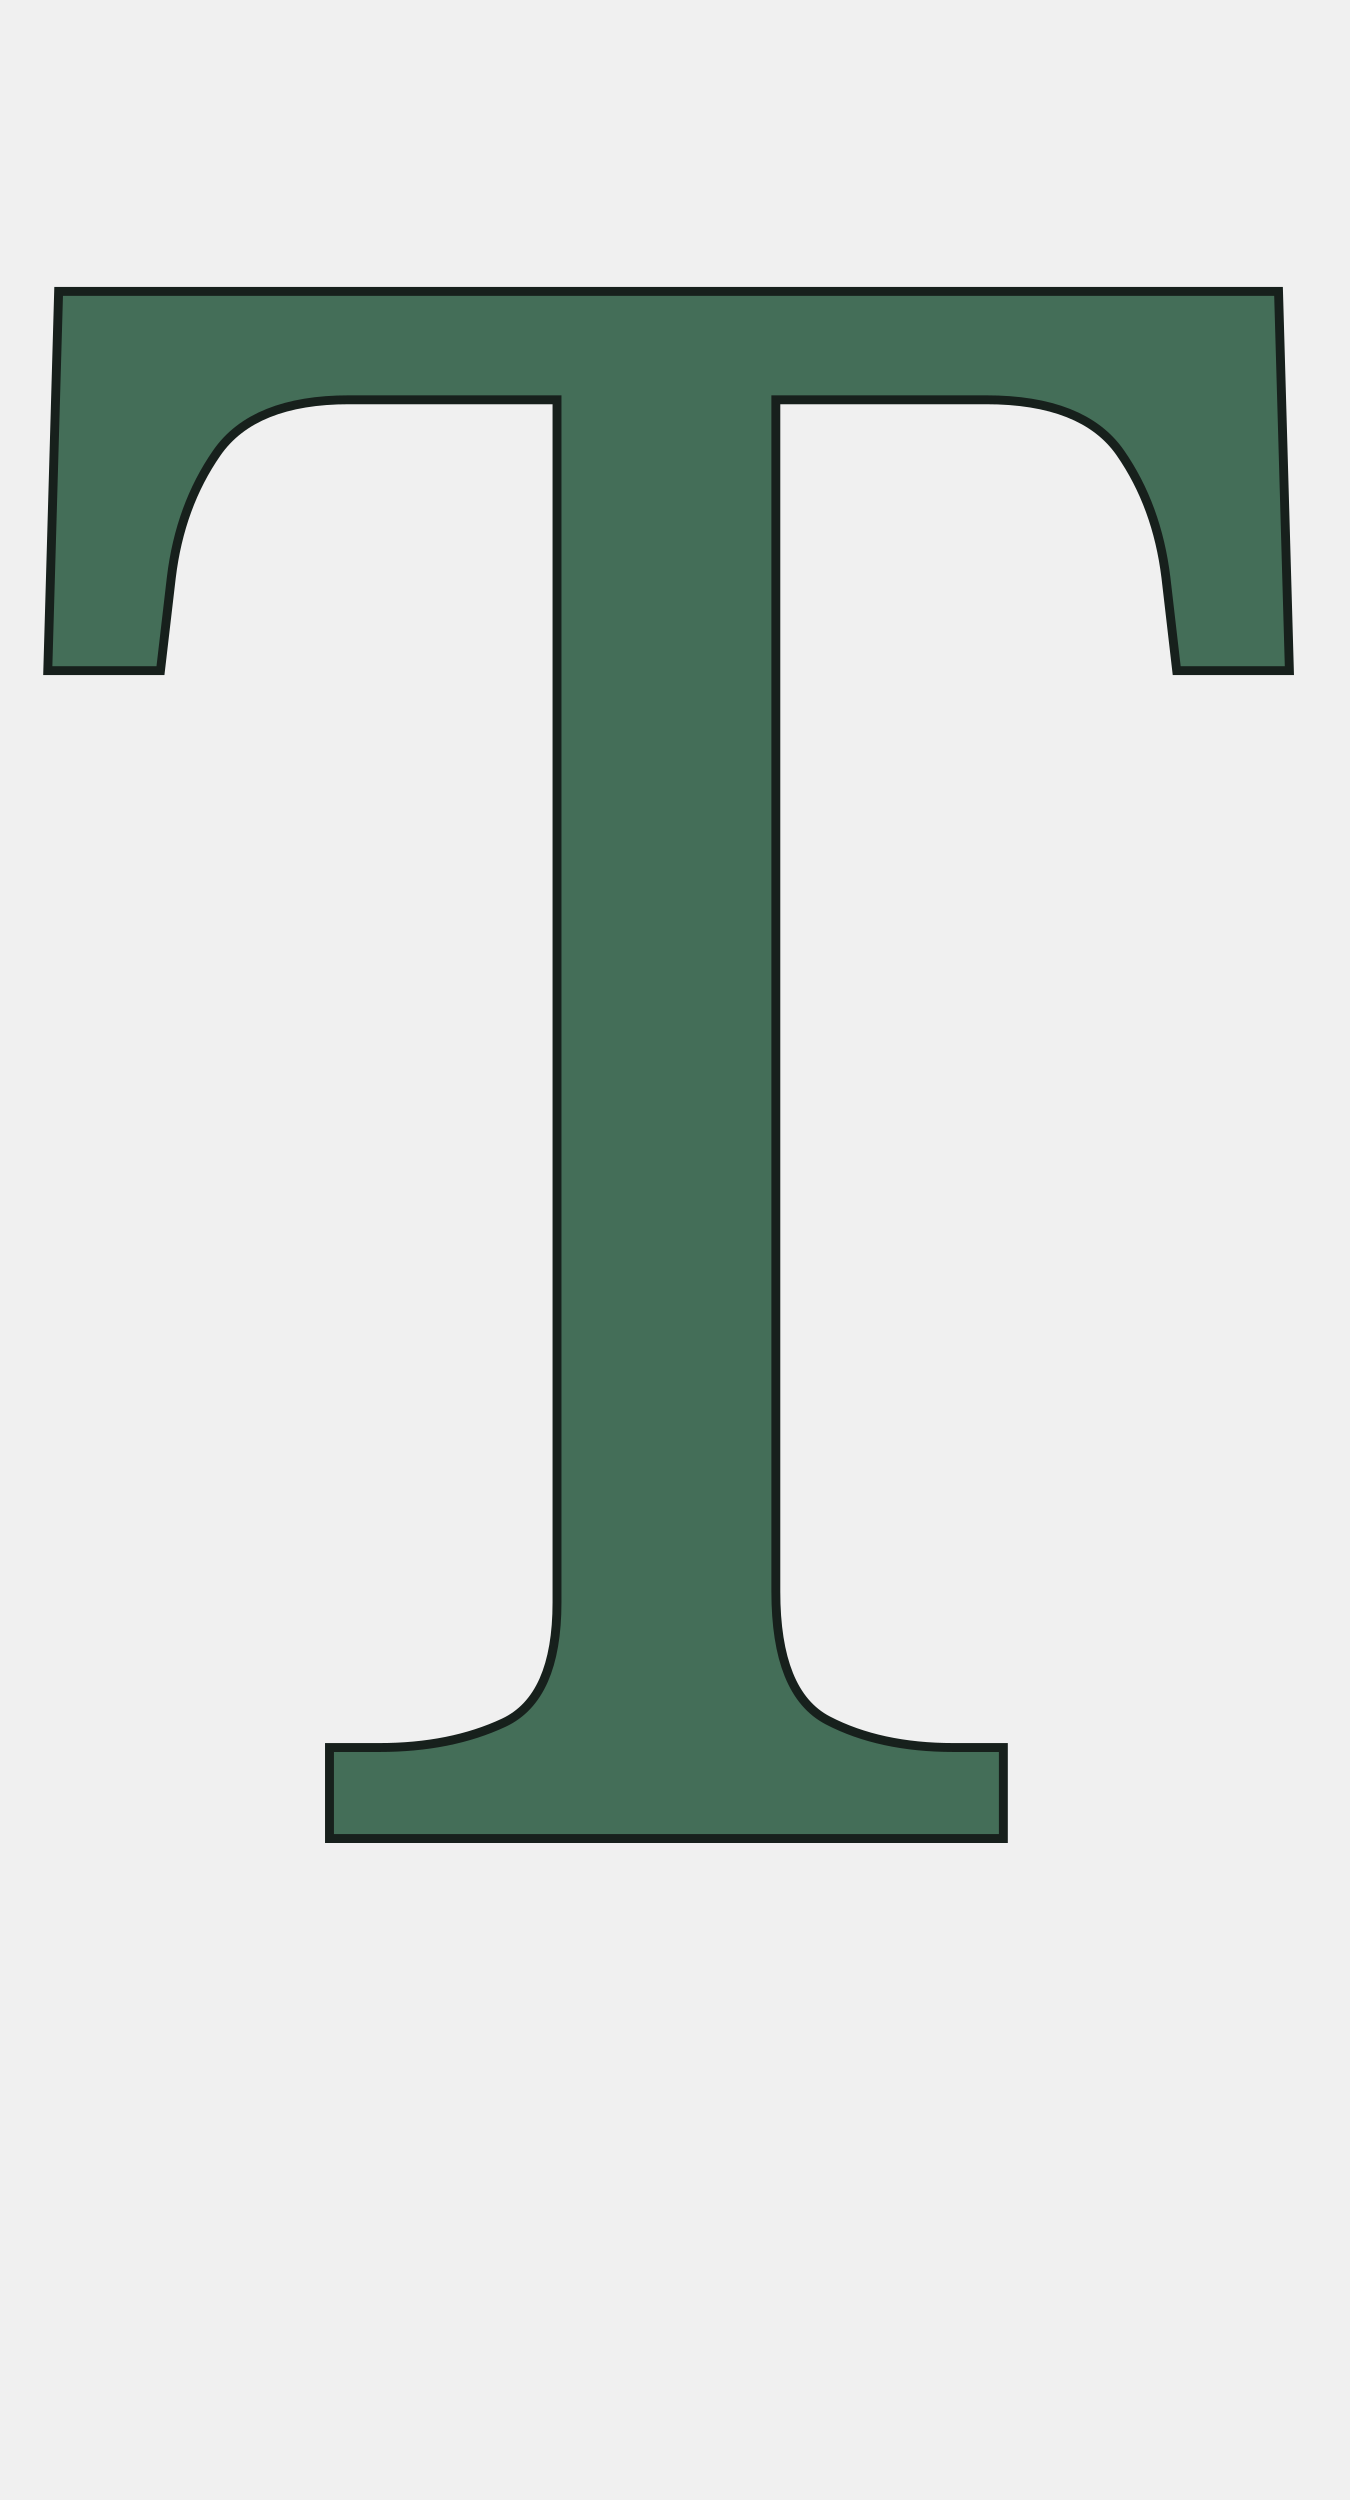
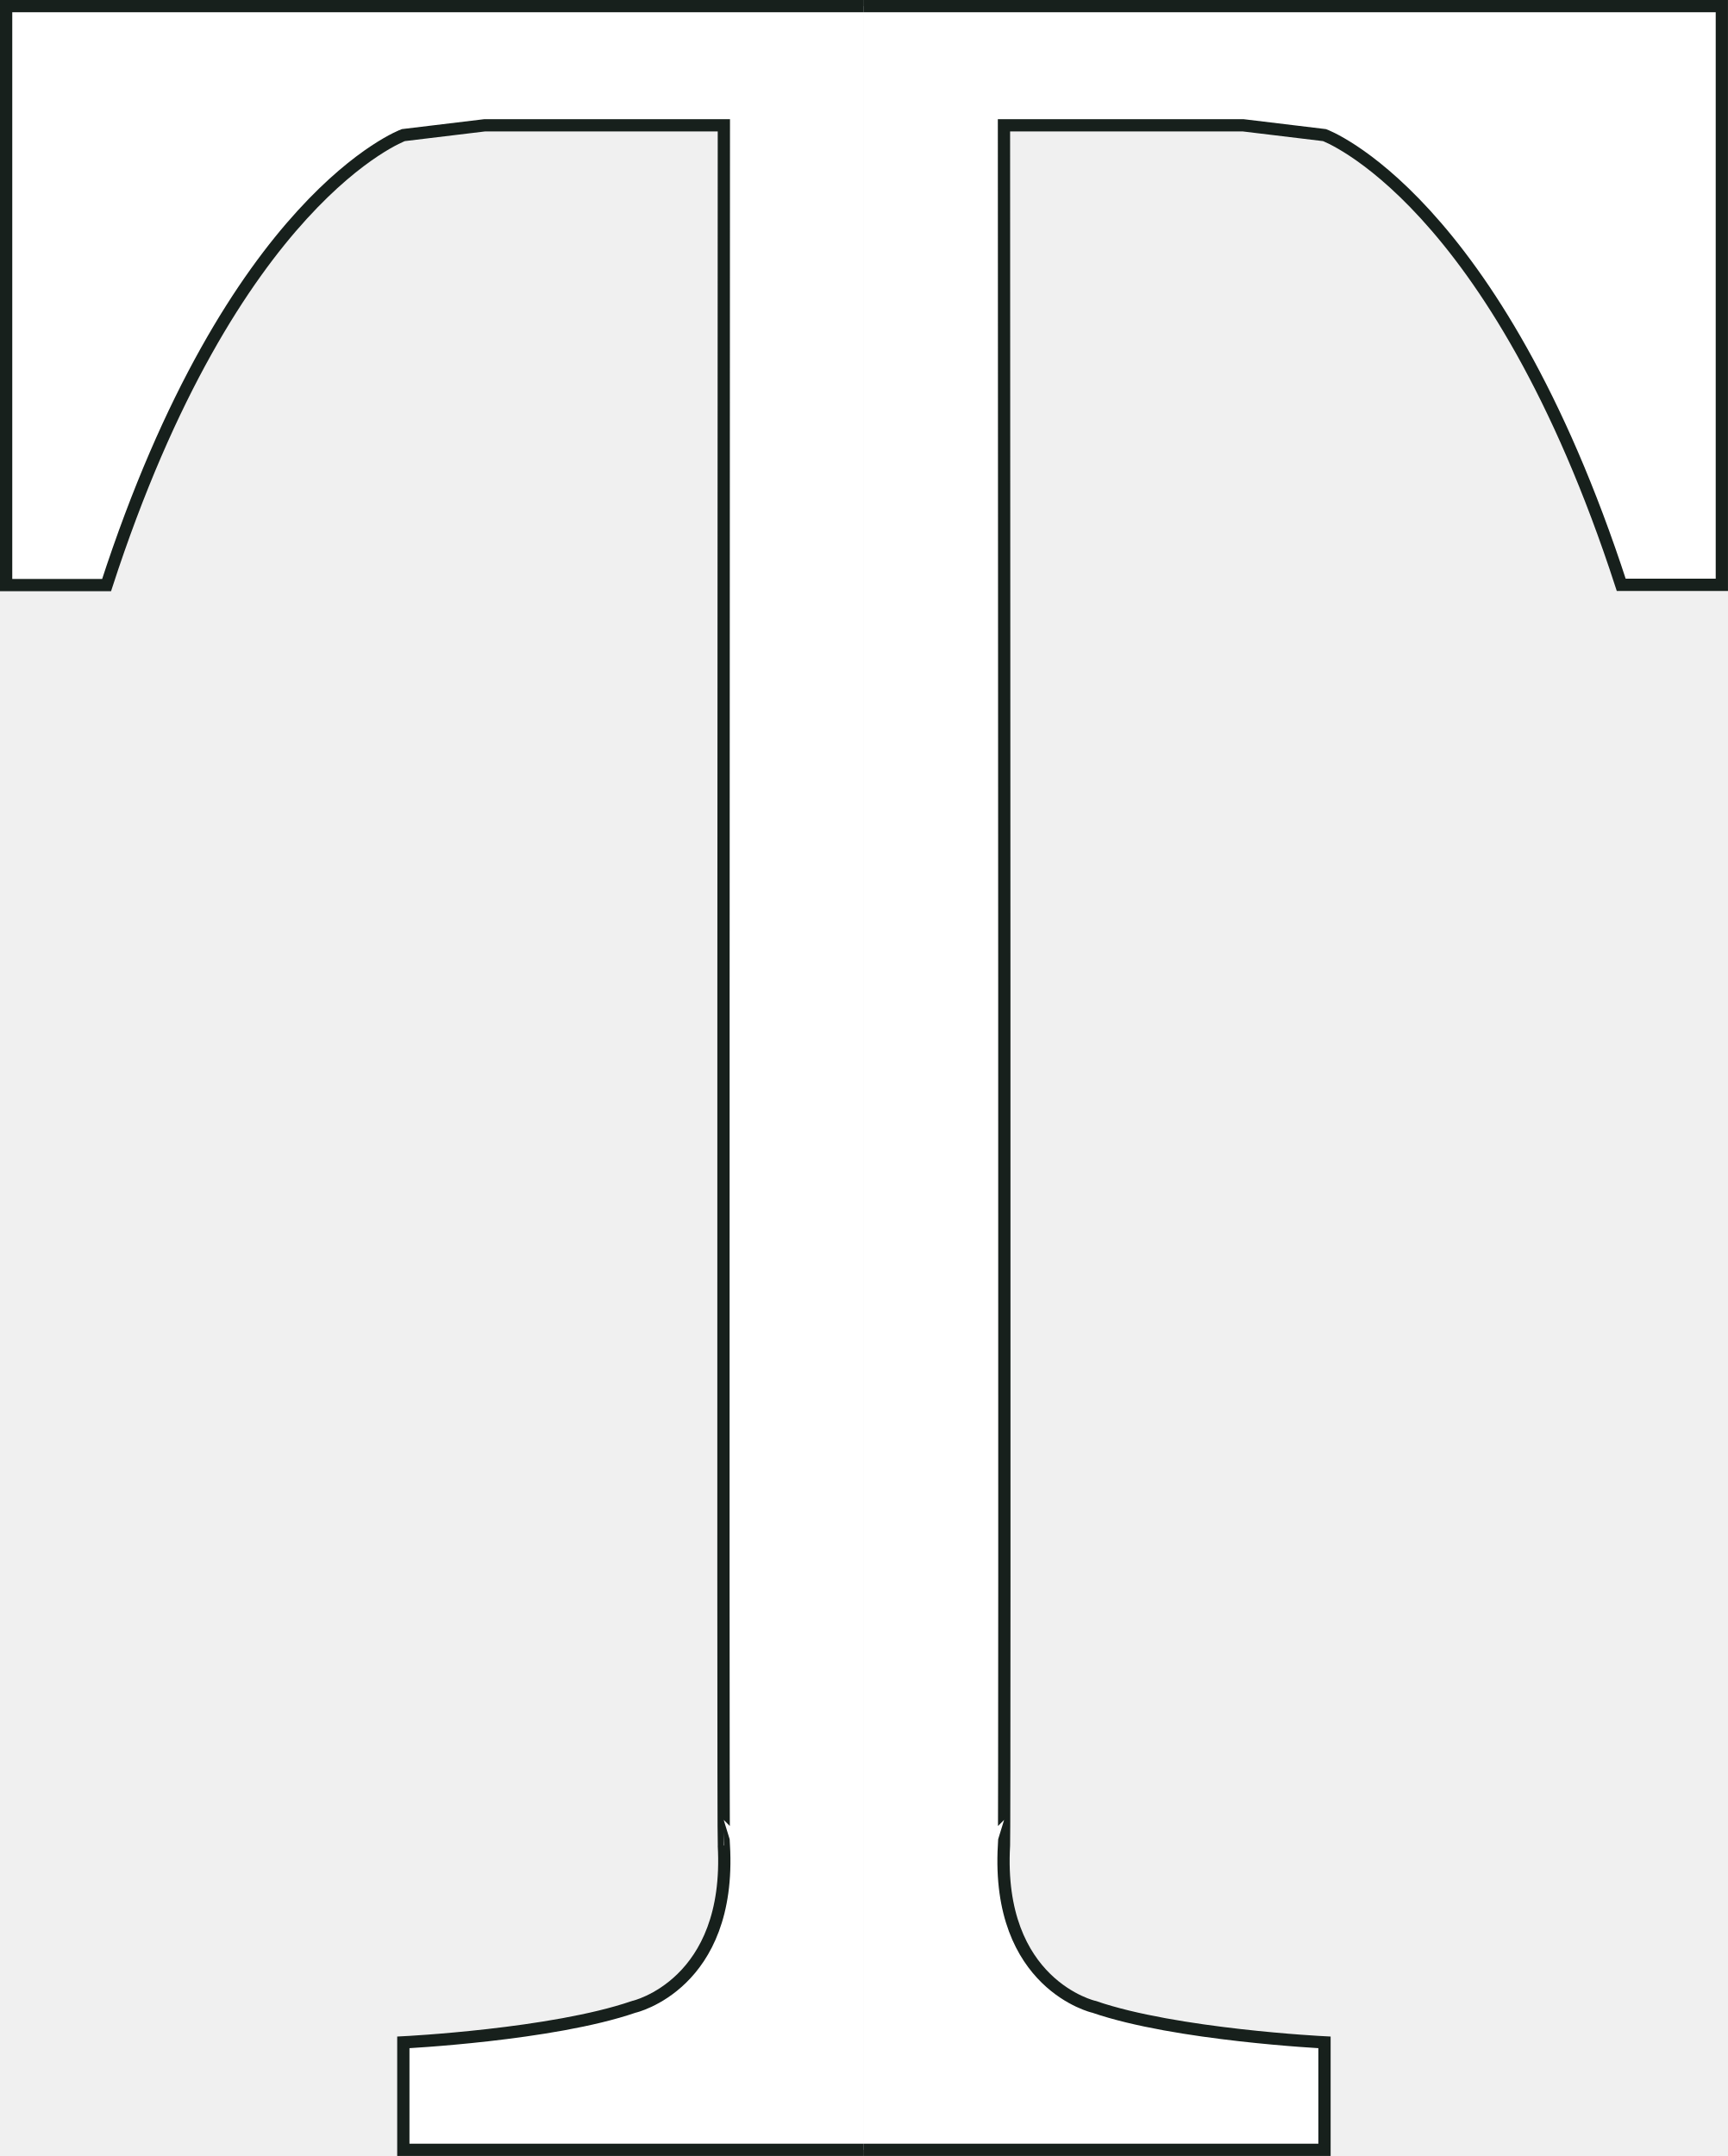
- <svg xmlns="http://www.w3.org/2000/svg" id="TEXTE" viewBox="0 0 302.75 560.89">
+ <svg xmlns="http://www.w3.org/2000/svg" viewBox="0 0 352.21 439.44">
  <defs>
-     <style>.cls-1{font-size:486.14px;fill:#446e58;stroke:#17201c;stroke-miterlimit:10;stroke-width:2px;font-family:Georgia, Georgia;}</style>
+     <style>.cls-1{fill:#fff;stroke:#17201c;stroke-miterlimit:10;stroke-width:2.5px;}</style>
  </defs>
-   <text class="cls-1" transform="translate(1 412.49)">T</text>
+   <g id="Calque_2" data-name="Calque 2">
+     <g id="Calque_5" data-name="Calque 5">
+       <path class="cls-1" d="M176.11,438.18H82.22v-21.9s30.32-1.51,46.94-7.23c.06,0,20-4.54,18.4-32.93-.2,0,0-350.58,0-350.58H98.8l-16.58,2S47.41,40.26,21.73,119.25H1.25V1.25H176.11" />
+       <path class="cls-1" d="M176.11,438.18H270v-21.9s-30.32-1.51-46.94-7.23c-.06,0-20-4.54-18.4-32.93.2,0,0-350.58,0-350.58h48.76l16.58,2s34.81,12.68,60.49,91.66H351V1.25H176.11" />
+     </g>
+   </g>
</svg>
